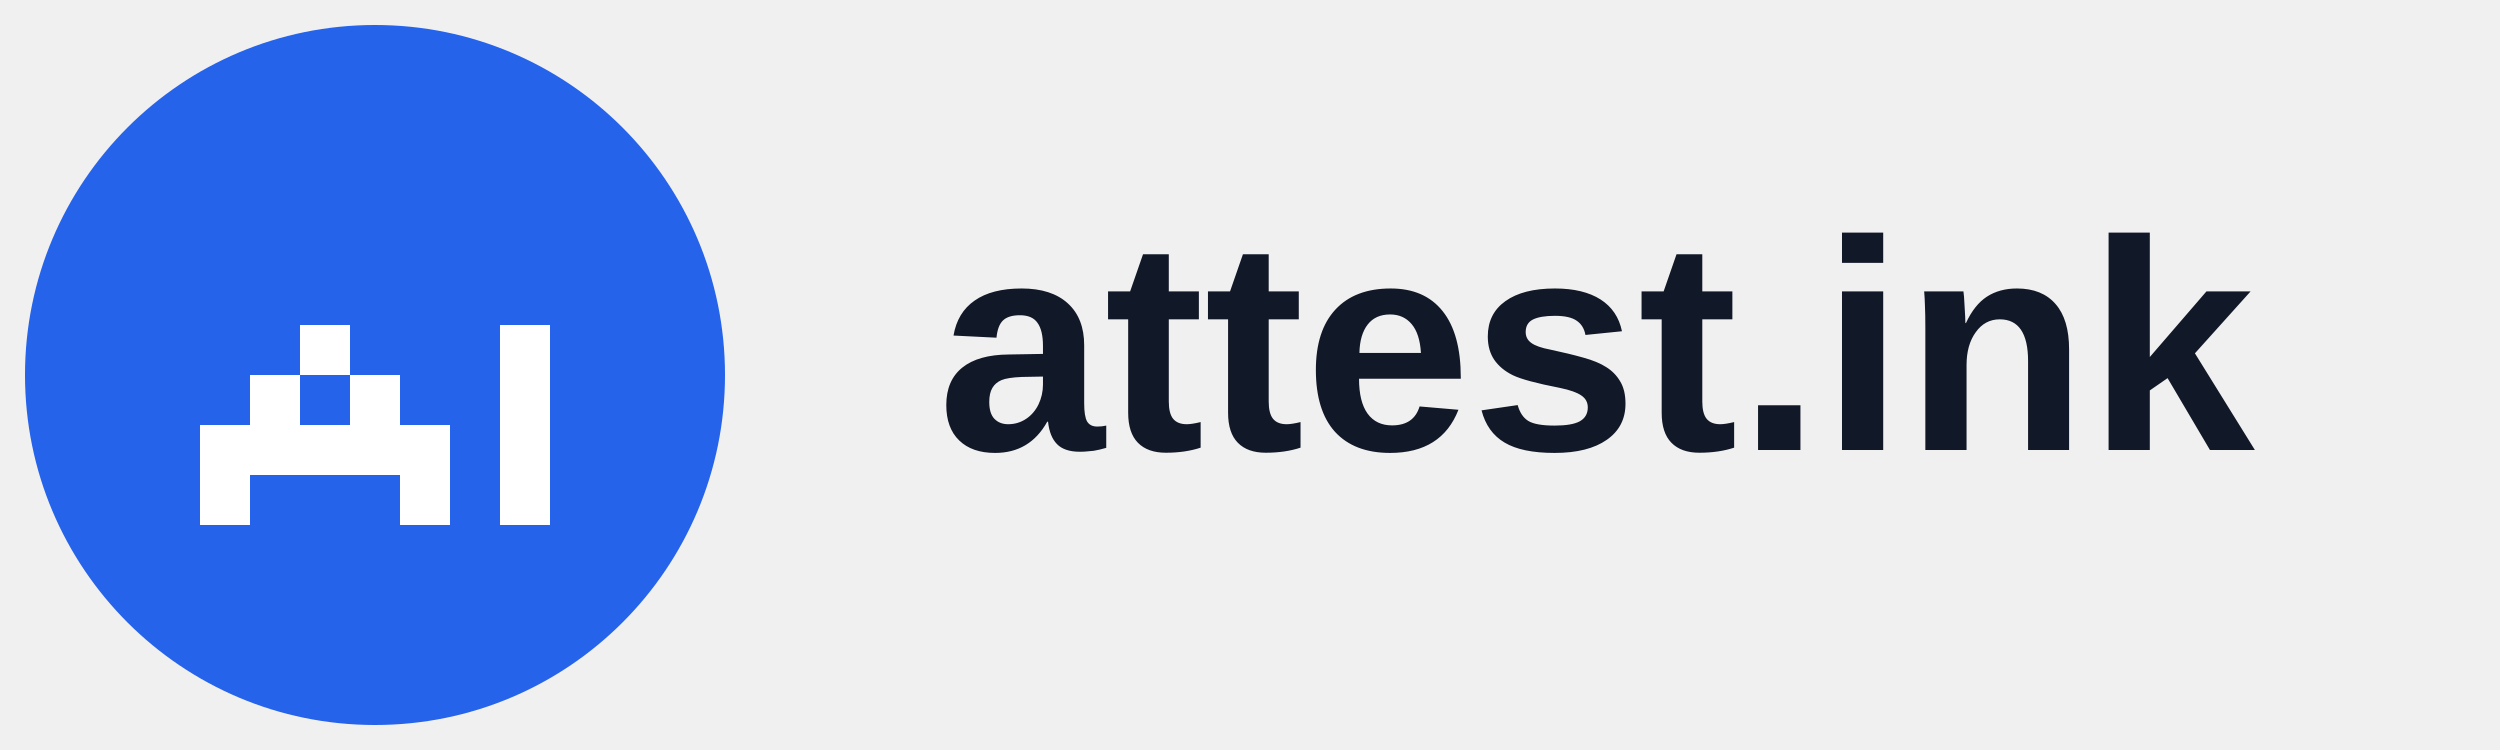
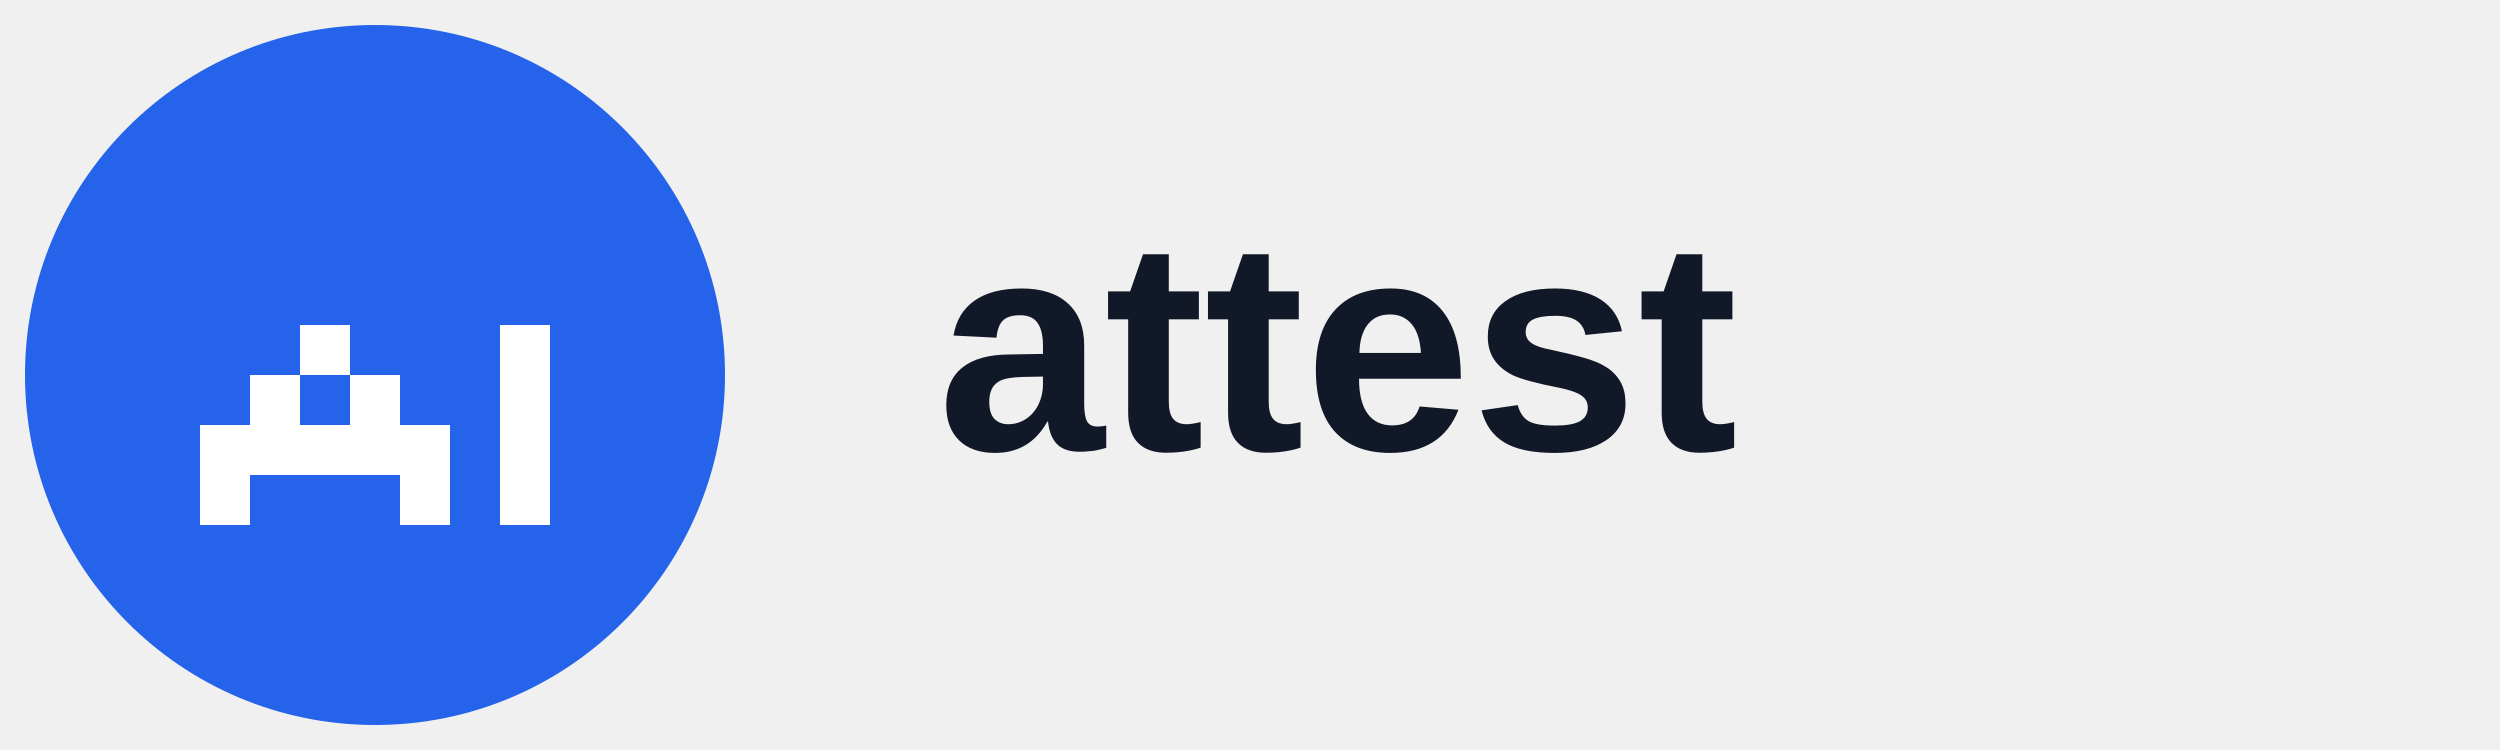
<svg xmlns="http://www.w3.org/2000/svg" width="200" height="60">
  <g>
    <circle cx="30" cy="30" r="28" fill="#2563eb" stroke="none" />
    <g transform="translate(30, 30)">
      <rect x="-14" y="4" width="4" height="8" fill="#ffffff" />
      <rect x="-10" y="0" width="4" height="4" fill="#ffffff" />
      <rect x="-6" y="-4" width="4" height="4" fill="#ffffff" />
      <rect x="-2" y="0" width="4" height="4" fill="#ffffff" />
      <rect x="2" y="4" width="4" height="8" fill="#ffffff" />
      <rect x="-10" y="4" width="12" height="4" fill="#ffffff" />
      <rect x="10" y="-4" width="4" height="16" fill="#ffffff" />
    </g>
-     <text x="75" y="36" font-family="Arial, sans-serif" font-size="24" font-weight="bold" fill="#111827">attest.ink</text>
+     <text x="75" y="36" font-family="Arial, sans-serif" font-size="24" font-weight="bold" fill="#111827">attest</text>
  </g>
</svg>
